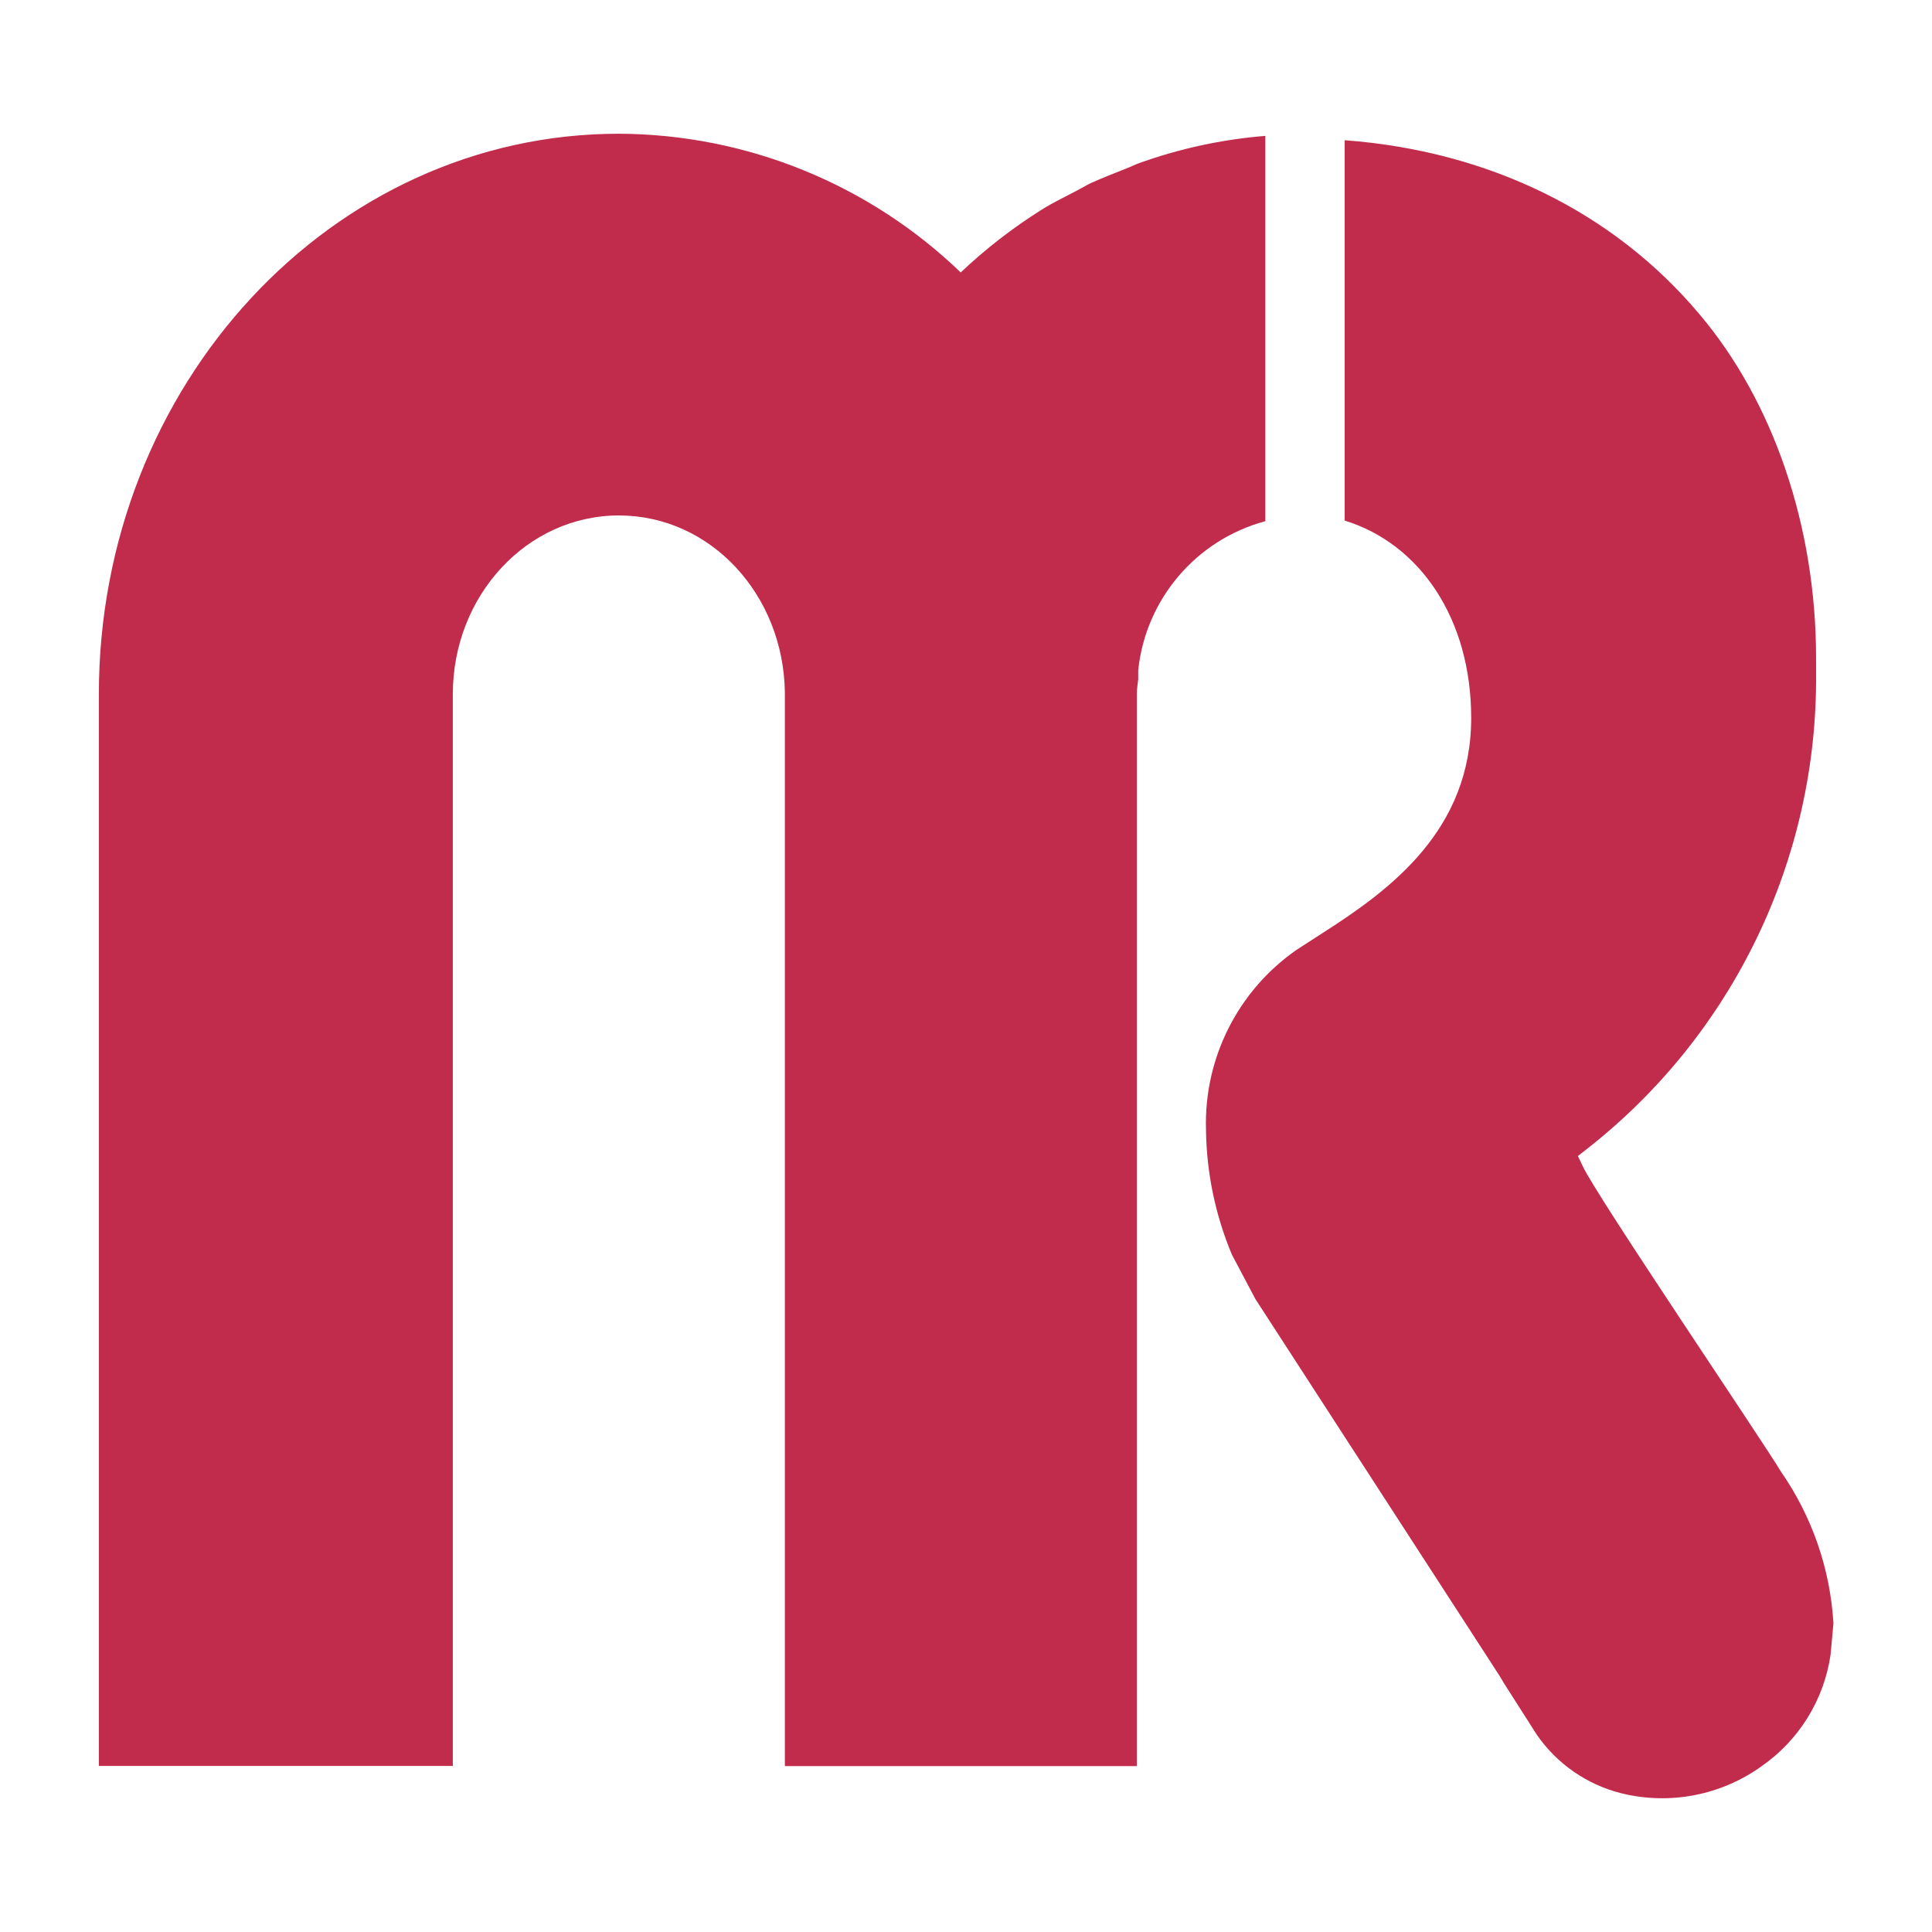
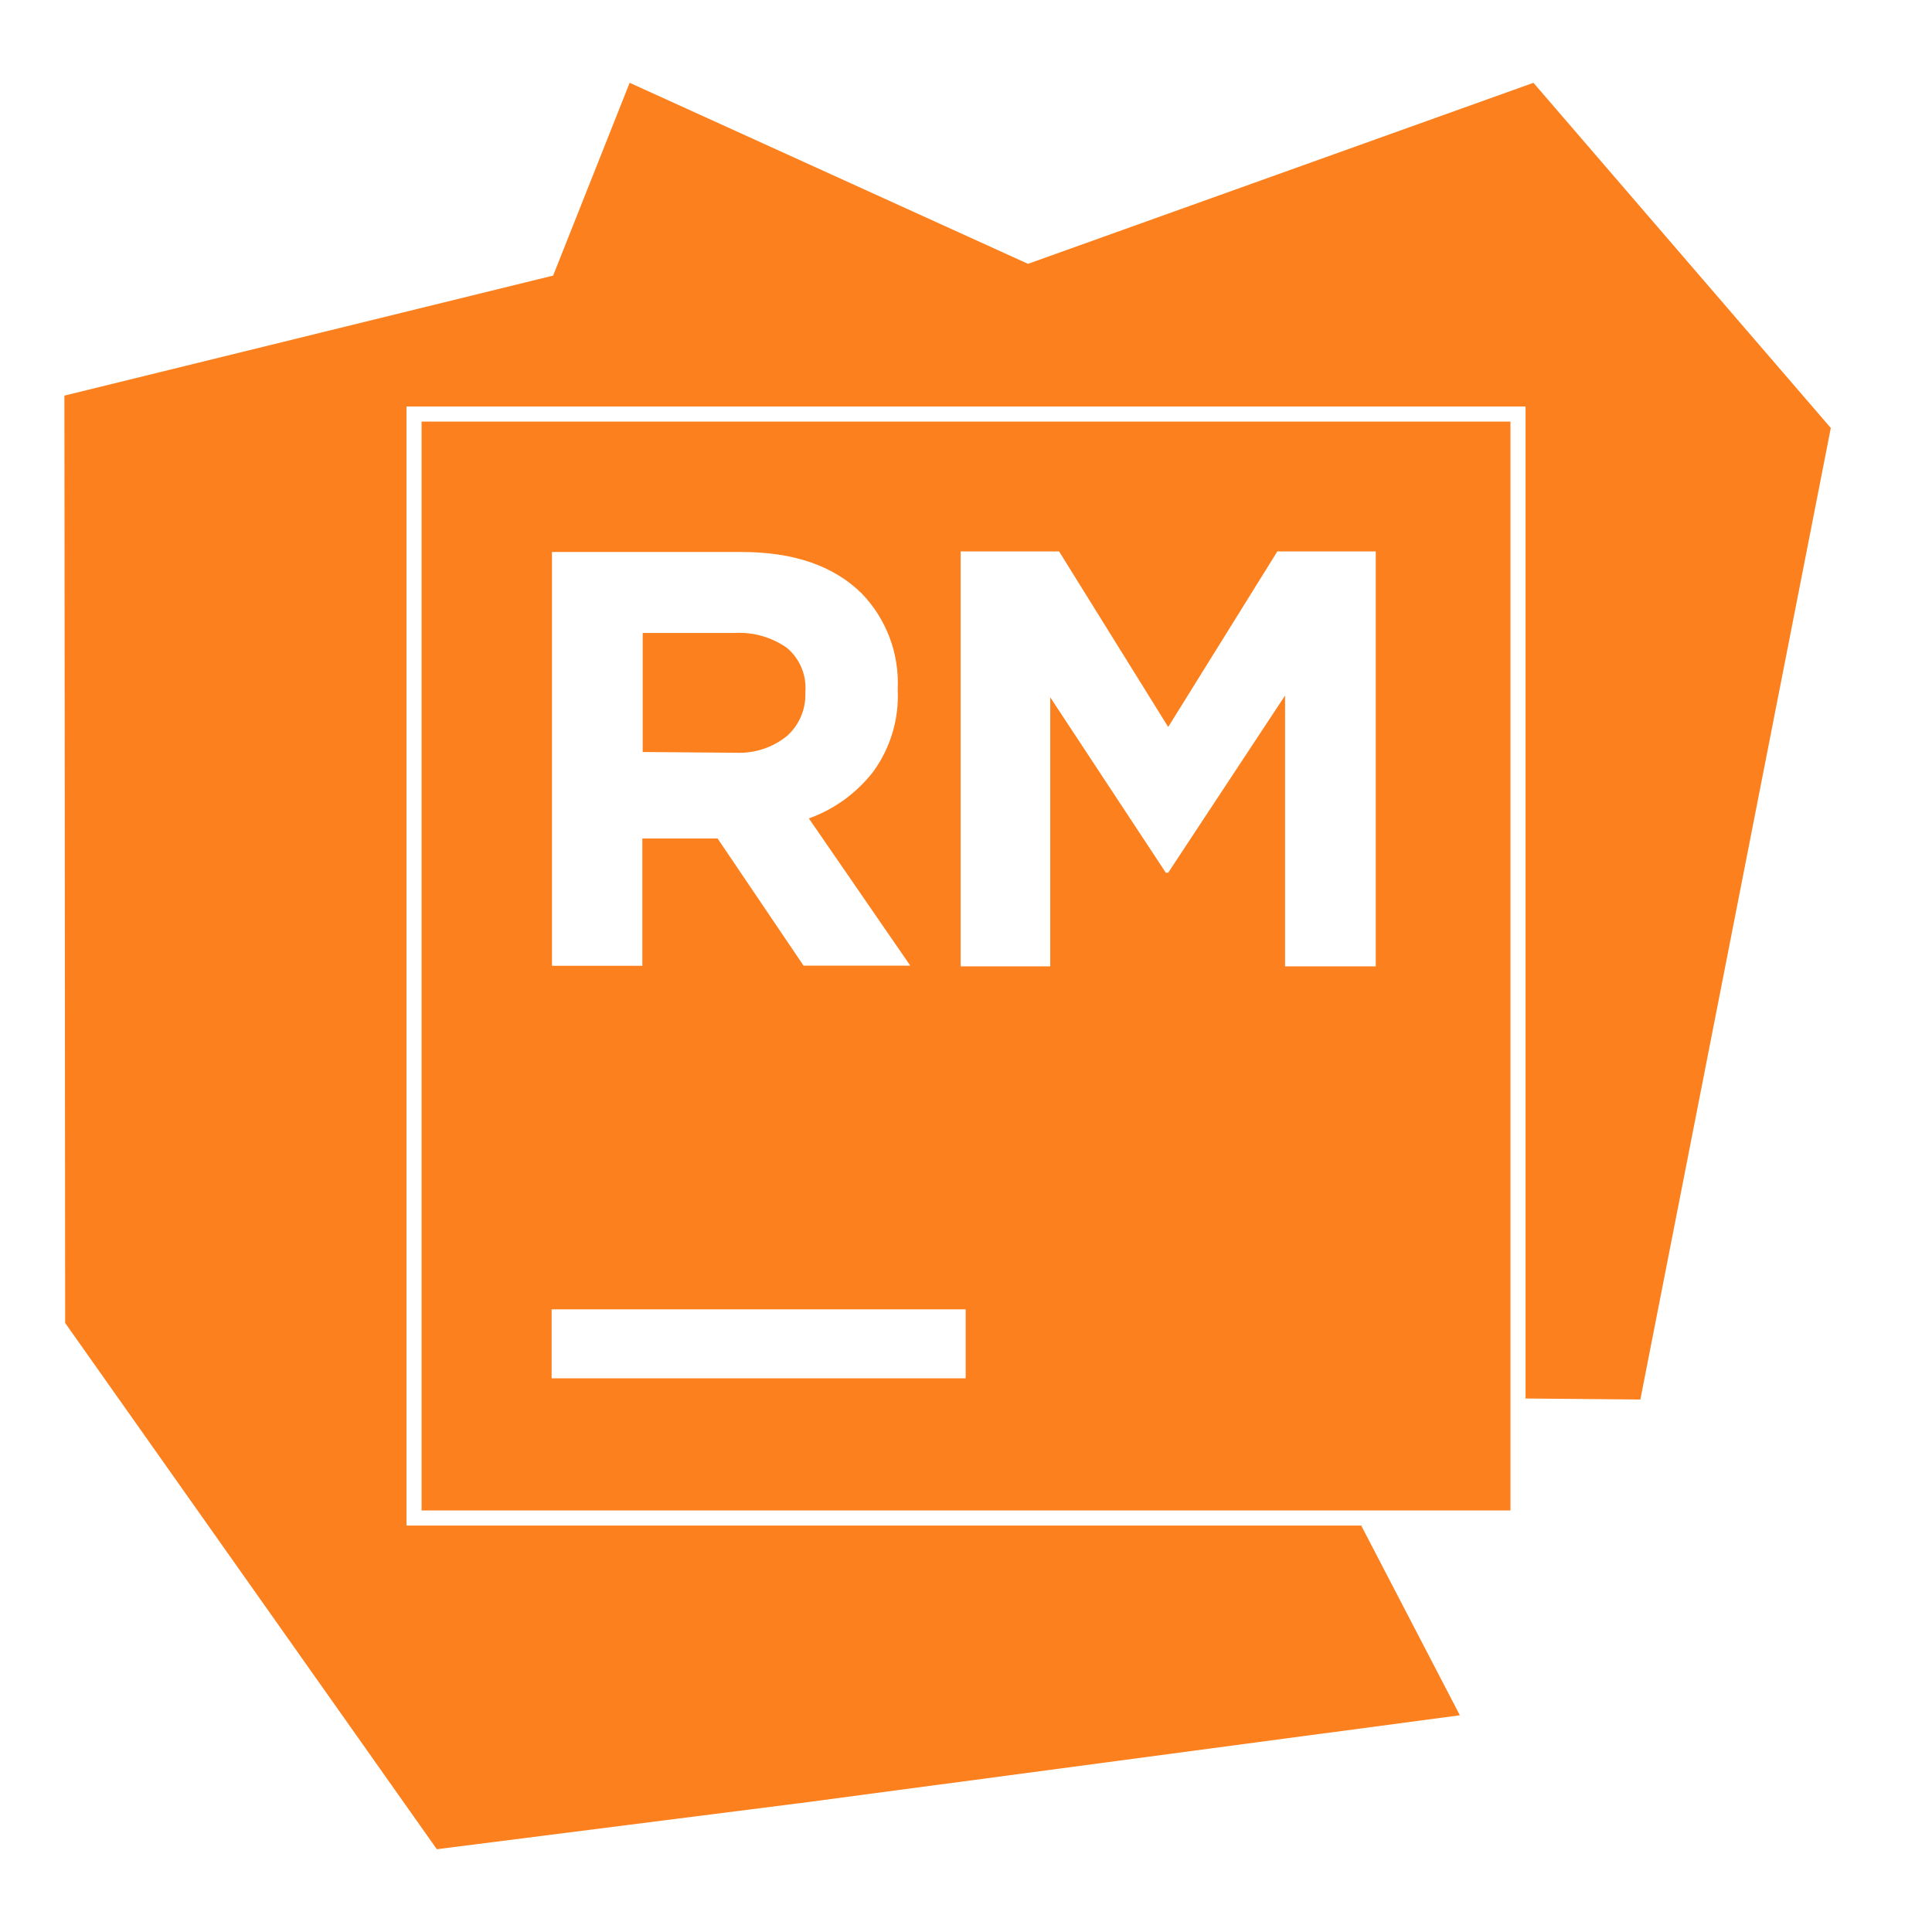
- <svg xmlns="http://www.w3.org/2000/svg" data-name="ruby mine" viewBox="0 0 128 128">
-   <g fill="#c12c4c">
-     <path d="M118 97.51c-1.19-2-12.23-18.28-13.13-20.23l-.33-.69.6-.47a39.57 39.57 0 0015.18-31.47V43.6c0-8.71-2.82-17-7.75-22.81-5.72-6.79-14-10.79-23.48-11.5v25.2c5 1.54 8.38 6.53 8.38 13.07 0 7.42-5.32 11.36-9.79 14.22l-1.78 1.15a14 14 0 00-6 11.91 22.11 22.11 0 001.72 8.29l1.55 2.93 16.2 25 .26.44 2.18 3.42a9.67 9.67 0 005.61 3.89 11.29 11.29 0 009.3-1.8 10.92 10.92 0 004.56-7.38l.19-2.08A19.64 19.64 0 00118 97.51z" />
-     <path d="M83.87 9a32.38 32.38 0 00-8.46 1.83c-.24.09-.47.21-.71.3-.82.32-1.64.65-2.43 1-.31.15-.6.33-.91.49-.79.42-1.6.8-2.36 1.28a34.43 34.43 0 00-5.35 4.15A32.84 32.84 0 0041 8.86C22 8.86 6.55 25.48 6.55 46a.66.66 0 000 .12V117H30V46.1a.84.84 0 010-.1c0-6.55 4.92-11.85 11-11.85S51.92 39.4 52 45.9v.1a.68.68 0 000 .12v70.89h23.32v-70.9-.08-.1c0-.32.06-.61.09-.92v-.61a11.47 11.47 0 018.42-9.87V9z" />
-   </g>
+ <svg xmlns="http://www.w3.org/2000/svg" viewBox="0 0 128 128">
+   <path fill="#FC801D" d="m41.717 5.486-5.07 12.772-32.38 7.953.05 61.44 24.624 34.865 23.907-3.036.109-.011.023-.002 43.739-5.826-6.535-12.569H26.93V26.93h74.142v65.724l7.606.067 12.617-64.366-19.7-22.869L68.108 17.48 41.717 5.486zM27.93 27.93v72.142h72.142V27.93H27.93zm35.716 8.603h6.522l7.228 11.631 7.231-11.63h6.521v27.49h-6.01V46.08l-7.742 11.738h-.158l-7.656-11.617v17.822h-5.936v-27.49zm-27.076.037h12.557c3.479 0 6.143.927 7.996 2.78a8.533 8.533 0 0 1 2.354 6.279v.084a8.533 8.533 0 0 1-1.633 5.426 9.435 9.435 0 0 1-4.254 3.084l6.717 9.752h-7.07l-5.694-8.422h-4.986v8.435H36.57V36.57zm6.01 5.366v7.886l6.182.05a5.022 5.022 0 0 0 3.377-1.11 3.657 3.657 0 0 0 1.218-2.828v-.073a3.474 3.474 0 0 0-1.218-2.937 5.522 5.522 0 0 0-3.487-.988H42.58zm-6.033 44.81h27.43v4.572h-27.43v-4.572z" />
</svg>
